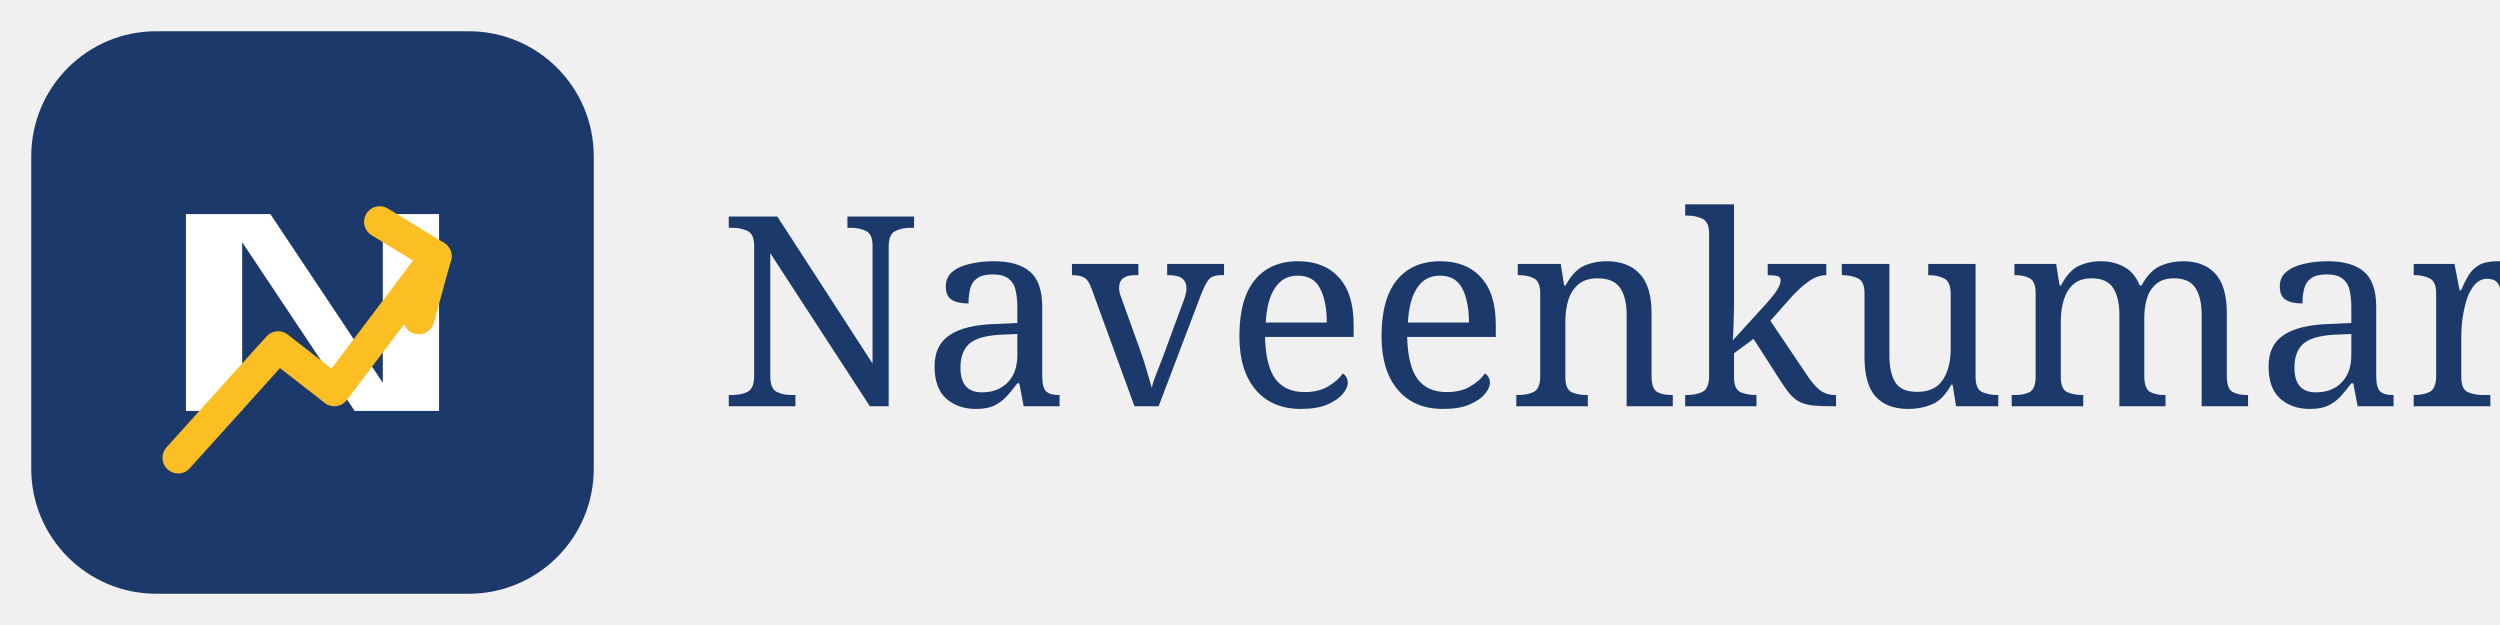
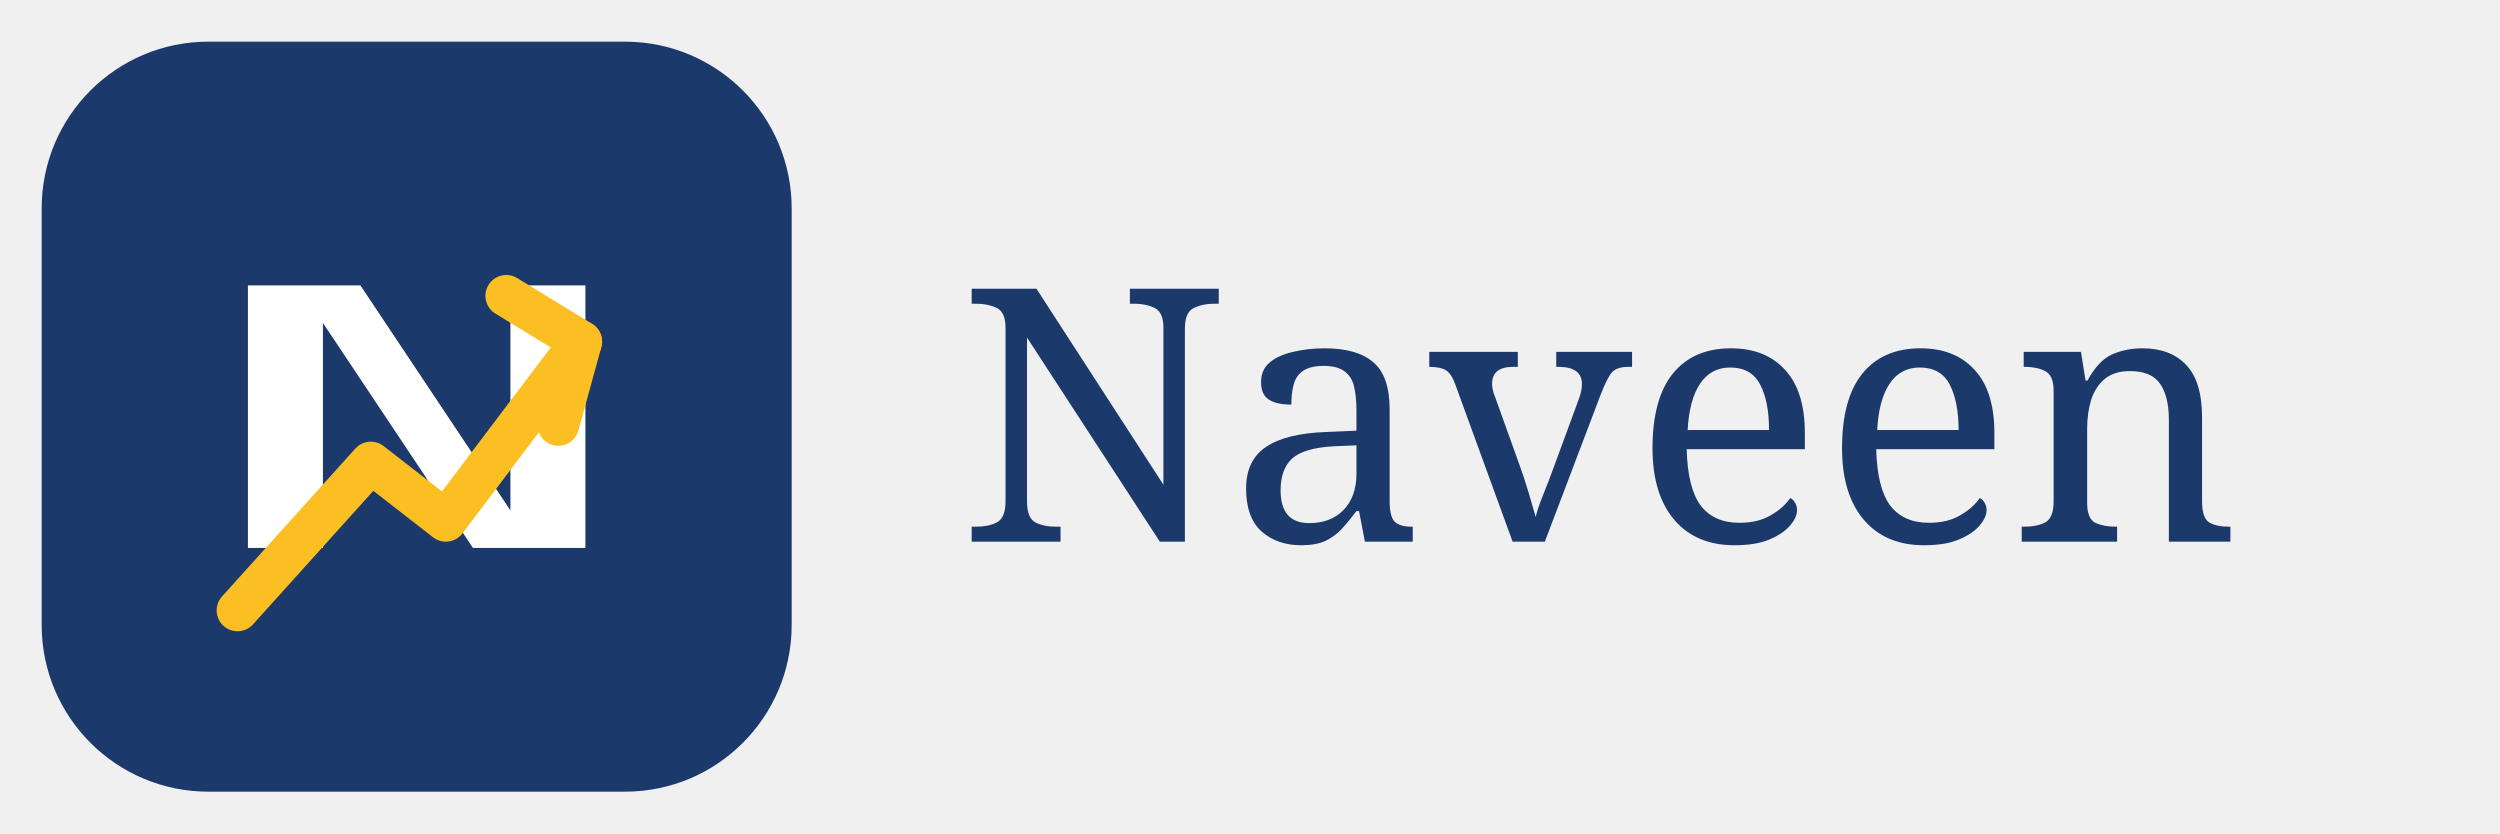
- <svg xmlns="http://www.w3.org/2000/svg" width="160" height="40" viewBox="0 0 160 40">
+ <svg xmlns="http://www.w3.org/2000/svg" width="120" height="40" viewBox="0 0 120 40">
  <g transform="translate(2,2)">
    <rect width="36" height="36" rx="8" fill="#1B3A6B" />
    <g transform="translate(18,18)">
      <path d="M -8.1 6.3 L -8.1 -6.3 L -2.7 -6.3 L 4.5 4.5 L 4.5 -6.3 L 8.1 -6.3 L 8.1 6.3 L 2.7 6.3 L -4.5 -4.5 L -4.5 6.3 Z" fill="#FFFFFF" />
      <path d="M -8.6 9.3 L -2.2 2.2 L 1.4 5 L 7.9 -3.6" stroke="#FBBF24" stroke-width="2" fill="none" stroke-linecap="round" stroke-linejoin="round" />
      <path d="M 4.3 -5.8 L 7.9 -3.6 L 6.8 0.4" stroke="#FBBF24" stroke-width="2" fill="none" stroke-linecap="round" stroke-linejoin="round" />
    </g>
  </g>
-   <text x="46" y="26" font-family="Georgia, 'DM Serif Display', serif" font-size="17" fill="#1B3A6B">Naveenkumar DL</text>
+   <text x="46" y="26" font-family="Georgia, 'DM Serif Display', serif" font-size="17" fill="#1B3A6B">Naveen</text>
</svg>
